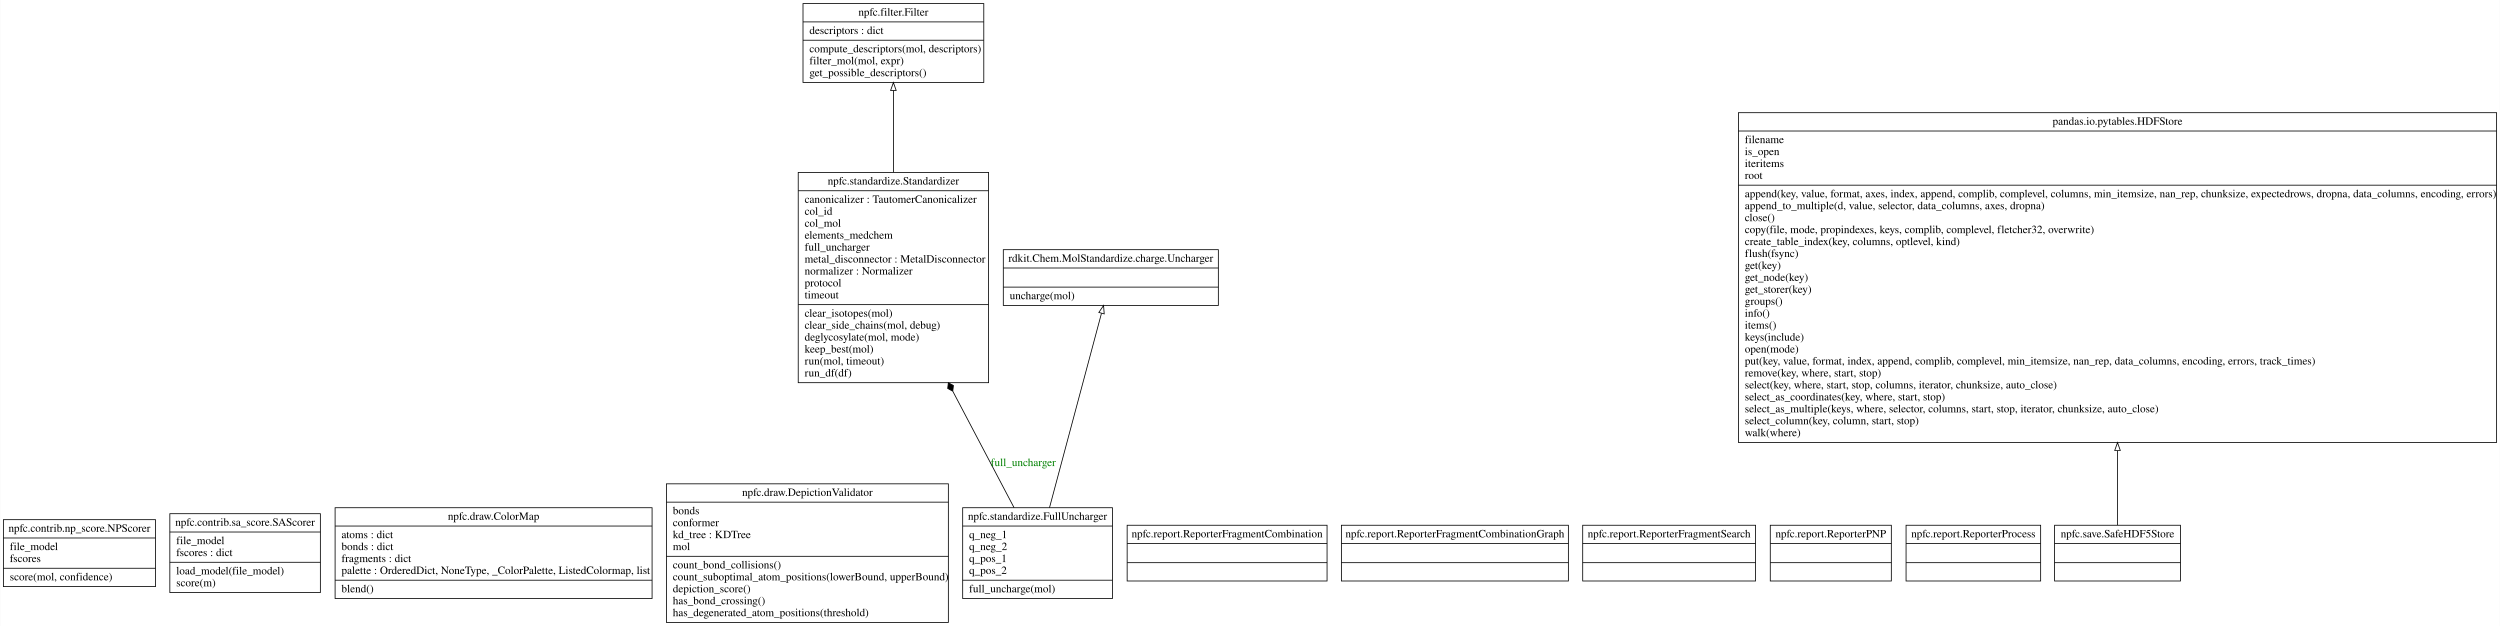
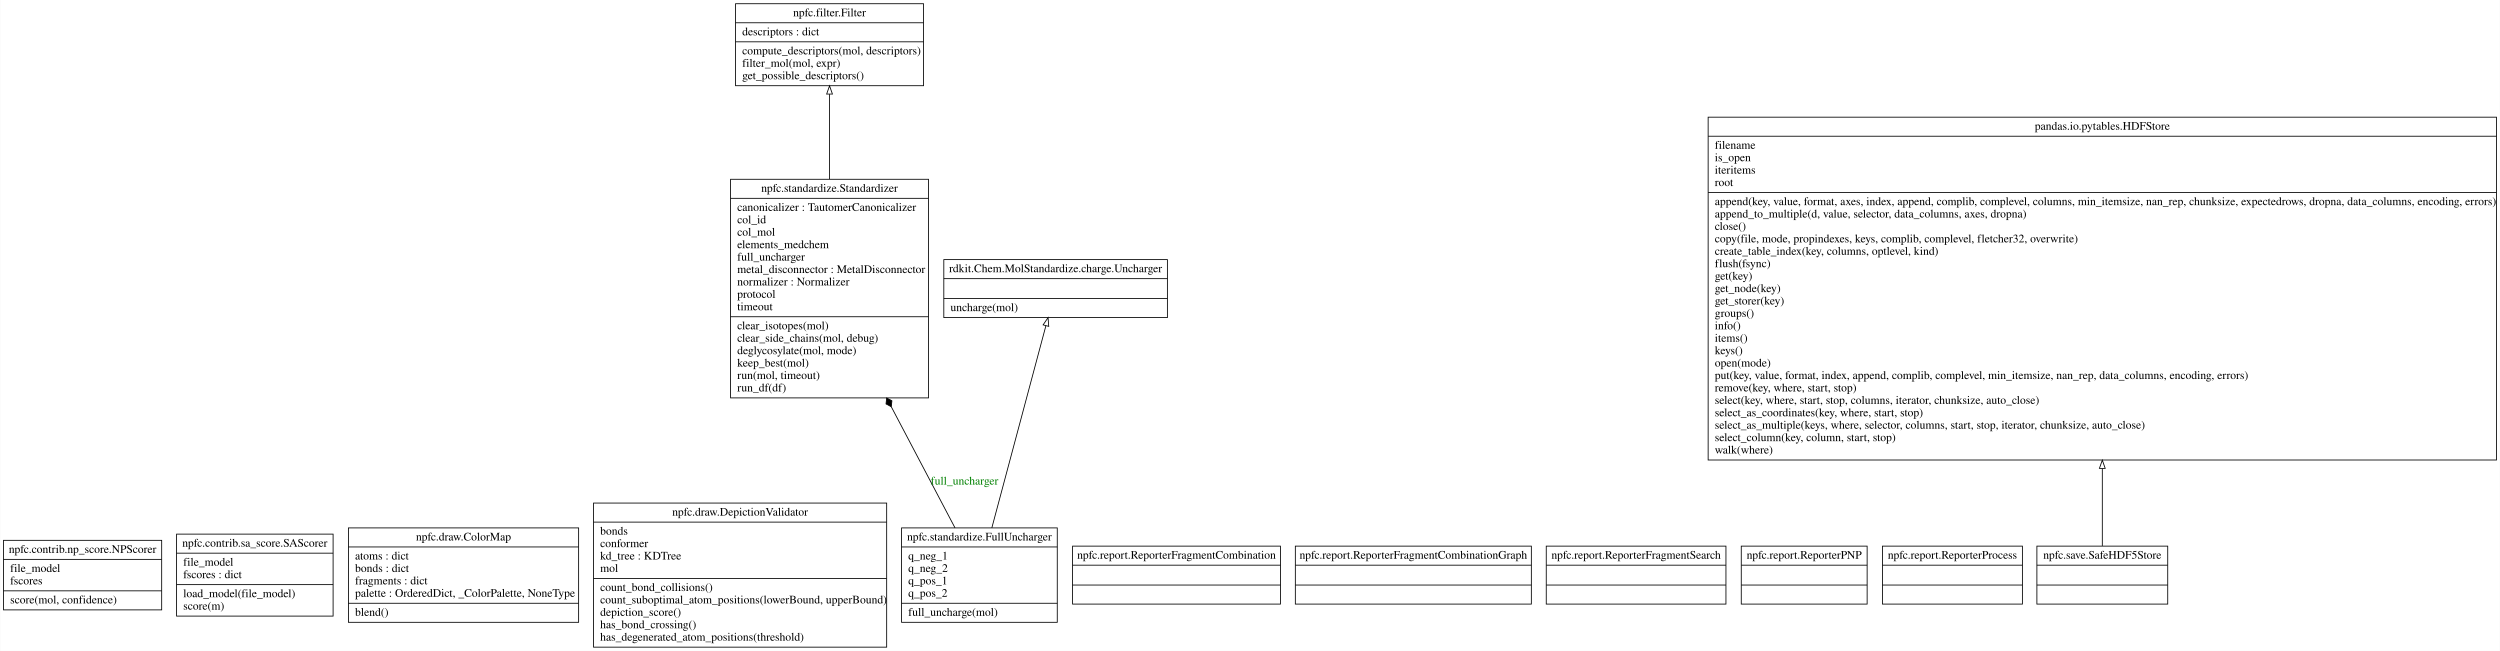
- <svg xmlns="http://www.w3.org/2000/svg" width="3139pt" height="786pt" viewBox="0.00 0.00 3138.50 786.00">
+ <svg xmlns="http://www.w3.org/2000/svg" width="3019pt" height="786pt" viewBox="0.00 0.00 3018.50 786.00">
  <g id="graph0" class="graph" transform="scale(1 1) rotate(0) translate(4 782)">
-     <polygon fill="white" stroke="transparent" points="-4,4 -4,-782 3134.5,-782 3134.5,4 -4,4" />
+     <polygon fill="white" stroke="none" points="-4,4 -4,-782 3014.5,-782 3014.5,4 -4,4" />
    <g id="node1" class="node">
      <polygon fill="none" stroke="black" points="0,-45.5 0,-129.5 191,-129.5 191,-45.5 0,-45.5" />
      <text text-anchor="middle" x="95.5" y="-114.3" font-family="Times,serif" font-size="14.00">npfc.contrib.np_score.NPScorer</text>
      <polyline fill="none" stroke="black" points="0,-106.5 191,-106.5 " />
      <text text-anchor="start" x="8" y="-91.3" font-family="Times,serif" font-size="14.00">file_model</text>
      <text text-anchor="start" x="8" y="-76.3" font-family="Times,serif" font-size="14.00">fscores</text>
      <polyline fill="none" stroke="black" points="0,-68.5 191,-68.5 " />
      <text text-anchor="start" x="8" y="-53.3" font-family="Times,serif" font-size="14.00">score(mol, confidence)</text>
    </g>
    <g id="node2" class="node">
      <polygon fill="none" stroke="black" points="209,-38 209,-137 398,-137 398,-38 209,-38" />
      <text text-anchor="middle" x="303.5" y="-121.8" font-family="Times,serif" font-size="14.00">npfc.contrib.sa_score.SAScorer</text>
      <polyline fill="none" stroke="black" points="209,-114 398,-114 " />
      <text text-anchor="start" x="217" y="-98.8" font-family="Times,serif" font-size="14.00">file_model</text>
      <text text-anchor="start" x="217" y="-83.8" font-family="Times,serif" font-size="14.00">fscores : dict</text>
      <polyline fill="none" stroke="black" points="209,-76 398,-76 " />
      <text text-anchor="start" x="217" y="-60.8" font-family="Times,serif" font-size="14.00">load_model(file_model)</text>
      <text text-anchor="start" x="217" y="-45.8" font-family="Times,serif" font-size="14.00">score(m)</text>
    </g>
    <g id="node3" class="node">
-       <polygon fill="none" stroke="black" points="416.5,-30.5 416.5,-144.5 814.5,-144.5 814.5,-30.5 416.5,-30.5" />
-       <text text-anchor="middle" x="615.5" y="-129.3" font-family="Times,serif" font-size="14.00">npfc.draw.ColorMap</text>
-       <polyline fill="none" stroke="black" points="416.5,-121.5 814.5,-121.5 " />
+       <polygon fill="none" stroke="black" points="416.5,-30.5 416.5,-144.5 694.5,-144.5 694.5,-30.5 416.5,-30.5" />
+       <text text-anchor="middle" x="555.5" y="-129.3" font-family="Times,serif" font-size="14.00">npfc.draw.ColorMap</text>
+       <polyline fill="none" stroke="black" points="416.5,-121.5 694.5,-121.5 " />
      <text text-anchor="start" x="424.5" y="-106.3" font-family="Times,serif" font-size="14.00">atoms : dict</text>
      <text text-anchor="start" x="424.5" y="-91.3" font-family="Times,serif" font-size="14.00">bonds : dict</text>
      <text text-anchor="start" x="424.5" y="-76.3" font-family="Times,serif" font-size="14.00">fragments : dict</text>
-       <text text-anchor="start" x="424.5" y="-61.3" font-family="Times,serif" font-size="14.00">palette : OrderedDict, NoneType, _ColorPalette, ListedColormap, list</text>
-       <polyline fill="none" stroke="black" points="416.5,-53.5 814.5,-53.5 " />
+       <text text-anchor="start" x="424.5" y="-61.3" font-family="Times,serif" font-size="14.00">palette : OrderedDict, _ColorPalette, NoneType</text>
+       <polyline fill="none" stroke="black" points="416.5,-53.5 694.5,-53.5 " />
      <text text-anchor="start" x="424.5" y="-38.3" font-family="Times,serif" font-size="14.00">blend()</text>
    </g>
    <g id="node4" class="node">
-       <polygon fill="none" stroke="black" points="832.5,-0.5 832.5,-174.5 1186.5,-174.5 1186.5,-0.5 832.5,-0.5" />
-       <text text-anchor="middle" x="1009.5" y="-159.3" font-family="Times,serif" font-size="14.00">npfc.draw.DepictionValidator</text>
-       <polyline fill="none" stroke="black" points="832.5,-151.5 1186.5,-151.5 " />
-       <text text-anchor="start" x="840.5" y="-136.3" font-family="Times,serif" font-size="14.00">bonds</text>
-       <text text-anchor="start" x="840.5" y="-121.3" font-family="Times,serif" font-size="14.00">conformer</text>
-       <text text-anchor="start" x="840.5" y="-106.3" font-family="Times,serif" font-size="14.00">kd_tree : KDTree</text>
-       <text text-anchor="start" x="840.5" y="-91.3" font-family="Times,serif" font-size="14.00">mol</text>
-       <polyline fill="none" stroke="black" points="832.5,-83.5 1186.5,-83.5 " />
-       <text text-anchor="start" x="840.5" y="-68.3" font-family="Times,serif" font-size="14.00">count_bond_collisions()</text>
-       <text text-anchor="start" x="840.5" y="-53.3" font-family="Times,serif" font-size="14.00">count_suboptimal_atom_positions(lowerBound, upperBound)</text>
-       <text text-anchor="start" x="840.5" y="-38.3" font-family="Times,serif" font-size="14.00">depiction_score()</text>
-       <text text-anchor="start" x="840.5" y="-23.3" font-family="Times,serif" font-size="14.00">has_bond_crossing()</text>
-       <text text-anchor="start" x="840.5" y="-8.3" font-family="Times,serif" font-size="14.00">has_degenerated_atom_positions(threshold)</text>
+       <polygon fill="none" stroke="black" points="712.5,-0.5 712.5,-174.5 1066.5,-174.5 1066.5,-0.5 712.5,-0.5" />
+       <text text-anchor="middle" x="889.5" y="-159.3" font-family="Times,serif" font-size="14.00">npfc.draw.DepictionValidator</text>
+       <polyline fill="none" stroke="black" points="712.5,-151.5 1066.5,-151.5 " />
+       <text text-anchor="start" x="720.5" y="-136.3" font-family="Times,serif" font-size="14.00">bonds</text>
+       <text text-anchor="start" x="720.5" y="-121.3" font-family="Times,serif" font-size="14.00">conformer</text>
+       <text text-anchor="start" x="720.5" y="-106.3" font-family="Times,serif" font-size="14.00">kd_tree : KDTree</text>
+       <text text-anchor="start" x="720.5" y="-91.3" font-family="Times,serif" font-size="14.00">mol</text>
+       <polyline fill="none" stroke="black" points="712.5,-83.5 1066.5,-83.5 " />
+       <text text-anchor="start" x="720.5" y="-68.3" font-family="Times,serif" font-size="14.00">count_bond_collisions()</text>
+       <text text-anchor="start" x="720.5" y="-53.3" font-family="Times,serif" font-size="14.00">count_suboptimal_atom_positions(lowerBound, upperBound)</text>
+       <text text-anchor="start" x="720.5" y="-38.3" font-family="Times,serif" font-size="14.00">depiction_score()</text>
+       <text text-anchor="start" x="720.5" y="-23.3" font-family="Times,serif" font-size="14.00">has_bond_crossing()</text>
+       <text text-anchor="start" x="720.5" y="-8.3" font-family="Times,serif" font-size="14.00">has_degenerated_atom_positions(threshold)</text>
    </g>
    <g id="node5" class="node">
-       <polygon fill="none" stroke="black" points="1004,-678.5 1004,-777.5 1231,-777.5 1231,-678.5 1004,-678.5" />
-       <text text-anchor="middle" x="1117.5" y="-762.3" font-family="Times,serif" font-size="14.00">npfc.filter.Filter</text>
-       <polyline fill="none" stroke="black" points="1004,-754.5 1231,-754.5 " />
-       <text text-anchor="start" x="1012" y="-739.3" font-family="Times,serif" font-size="14.00">descriptors : dict</text>
-       <polyline fill="none" stroke="black" points="1004,-731.5 1231,-731.5 " />
-       <text text-anchor="start" x="1012" y="-716.3" font-family="Times,serif" font-size="14.00">compute_descriptors(mol, descriptors)</text>
-       <text text-anchor="start" x="1012" y="-701.3" font-family="Times,serif" font-size="14.00">filter_mol(mol, expr)</text>
-       <text text-anchor="start" x="1012" y="-686.3" font-family="Times,serif" font-size="14.00">get_possible_descriptors()</text>
+       <polygon fill="none" stroke="black" points="884,-678.5 884,-777.5 1111,-777.5 1111,-678.5 884,-678.5" />
+       <text text-anchor="middle" x="997.5" y="-762.3" font-family="Times,serif" font-size="14.00">npfc.filter.Filter</text>
+       <polyline fill="none" stroke="black" points="884,-754.5 1111,-754.5 " />
+       <text text-anchor="start" x="892" y="-739.3" font-family="Times,serif" font-size="14.00">descriptors : dict</text>
+       <polyline fill="none" stroke="black" points="884,-731.5 1111,-731.5 " />
+       <text text-anchor="start" x="892" y="-716.3" font-family="Times,serif" font-size="14.00">compute_descriptors(mol, descriptors)</text>
+       <text text-anchor="start" x="892" y="-701.3" font-family="Times,serif" font-size="14.00">filter_mol(mol, expr)</text>
+       <text text-anchor="start" x="892" y="-686.3" font-family="Times,serif" font-size="14.00">get_possible_descriptors()</text>
    </g>
    <g id="node6" class="node">
-       <polygon fill="none" stroke="black" points="1411,-52.5 1411,-122.5 1662,-122.5 1662,-52.5 1411,-52.5" />
-       <text text-anchor="middle" x="1536.5" y="-107.3" font-family="Times,serif" font-size="14.00">npfc.report.ReporterFragmentCombination</text>
-       <polyline fill="none" stroke="black" points="1411,-99.5 1662,-99.5 " />
-       <polyline fill="none" stroke="black" points="1411,-75.5 1662,-75.5 " />
-       <text text-anchor="middle" x="1536.5" y="-60.3" font-family="Times,serif" font-size="14.00"> </text>
+       <polygon fill="none" stroke="black" points="1291,-52.5 1291,-122.5 1542,-122.5 1542,-52.5 1291,-52.5" />
+       <text text-anchor="middle" x="1416.5" y="-107.3" font-family="Times,serif" font-size="14.00">npfc.report.ReporterFragmentCombination</text>
+       <polyline fill="none" stroke="black" points="1291,-99.5 1542,-99.5 " />
+       <polyline fill="none" stroke="black" points="1291,-75.5 1542,-75.5 " />
+       <text text-anchor="middle" x="1416.5" y="-60.3" font-family="Times,serif" font-size="14.00"> </text>
    </g>
    <g id="node7" class="node">
-       <polygon fill="none" stroke="black" points="1680,-52.5 1680,-122.5 1965,-122.5 1965,-52.5 1680,-52.5" />
-       <text text-anchor="middle" x="1822.5" y="-107.3" font-family="Times,serif" font-size="14.00">npfc.report.ReporterFragmentCombinationGraph</text>
-       <polyline fill="none" stroke="black" points="1680,-99.5 1965,-99.5 " />
-       <polyline fill="none" stroke="black" points="1680,-75.5 1965,-75.5 " />
-       <text text-anchor="middle" x="1822.5" y="-60.3" font-family="Times,serif" font-size="14.00"> </text>
+       <polygon fill="none" stroke="black" points="1560,-52.5 1560,-122.5 1845,-122.5 1845,-52.5 1560,-52.5" />
+       <text text-anchor="middle" x="1702.5" y="-107.3" font-family="Times,serif" font-size="14.00">npfc.report.ReporterFragmentCombinationGraph</text>
+       <polyline fill="none" stroke="black" points="1560,-99.5 1845,-99.5 " />
+       <polyline fill="none" stroke="black" points="1560,-75.5 1845,-75.5 " />
+       <text text-anchor="middle" x="1702.5" y="-60.3" font-family="Times,serif" font-size="14.00"> </text>
    </g>
    <g id="node8" class="node">
-       <polygon fill="none" stroke="black" points="1983,-52.5 1983,-122.5 2200,-122.5 2200,-52.5 1983,-52.5" />
-       <text text-anchor="middle" x="2091.5" y="-107.3" font-family="Times,serif" font-size="14.00">npfc.report.ReporterFragmentSearch</text>
-       <polyline fill="none" stroke="black" points="1983,-99.5 2200,-99.5 " />
-       <polyline fill="none" stroke="black" points="1983,-75.5 2200,-75.5 " />
-       <text text-anchor="middle" x="2091.5" y="-60.3" font-family="Times,serif" font-size="14.00"> </text>
+       <polygon fill="none" stroke="black" points="1863,-52.5 1863,-122.5 2080,-122.5 2080,-52.5 1863,-52.5" />
+       <text text-anchor="middle" x="1971.5" y="-107.3" font-family="Times,serif" font-size="14.00">npfc.report.ReporterFragmentSearch</text>
+       <polyline fill="none" stroke="black" points="1863,-99.5 2080,-99.5 " />
+       <polyline fill="none" stroke="black" points="1863,-75.5 2080,-75.5 " />
+       <text text-anchor="middle" x="1971.5" y="-60.3" font-family="Times,serif" font-size="14.00"> </text>
    </g>
    <g id="node9" class="node">
-       <polygon fill="none" stroke="black" points="2218.5,-52.5 2218.5,-122.5 2370.5,-122.5 2370.5,-52.5 2218.5,-52.5" />
-       <text text-anchor="middle" x="2294.5" y="-107.3" font-family="Times,serif" font-size="14.00">npfc.report.ReporterPNP</text>
-       <polyline fill="none" stroke="black" points="2218.5,-99.5 2370.5,-99.5 " />
-       <polyline fill="none" stroke="black" points="2218.5,-75.5 2370.5,-75.5 " />
-       <text text-anchor="middle" x="2294.5" y="-60.3" font-family="Times,serif" font-size="14.00"> </text>
+       <polygon fill="none" stroke="black" points="2098.5,-52.5 2098.5,-122.5 2250.5,-122.5 2250.5,-52.5 2098.5,-52.5" />
+       <text text-anchor="middle" x="2174.5" y="-107.3" font-family="Times,serif" font-size="14.00">npfc.report.ReporterPNP</text>
+       <polyline fill="none" stroke="black" points="2098.5,-99.5 2250.5,-99.5 " />
+       <polyline fill="none" stroke="black" points="2098.5,-75.5 2250.5,-75.5 " />
+       <text text-anchor="middle" x="2174.5" y="-60.3" font-family="Times,serif" font-size="14.00"> </text>
    </g>
    <g id="node10" class="node">
-       <polygon fill="none" stroke="black" points="2389,-52.5 2389,-122.5 2558,-122.5 2558,-52.5 2389,-52.5" />
-       <text text-anchor="middle" x="2473.5" y="-107.3" font-family="Times,serif" font-size="14.00">npfc.report.ReporterProcess</text>
-       <polyline fill="none" stroke="black" points="2389,-99.5 2558,-99.5 " />
-       <polyline fill="none" stroke="black" points="2389,-75.5 2558,-75.5 " />
-       <text text-anchor="middle" x="2473.5" y="-60.3" font-family="Times,serif" font-size="14.00"> </text>
+       <polygon fill="none" stroke="black" points="2269,-52.5 2269,-122.5 2438,-122.5 2438,-52.5 2269,-52.5" />
+       <text text-anchor="middle" x="2353.5" y="-107.3" font-family="Times,serif" font-size="14.00">npfc.report.ReporterProcess</text>
+       <polyline fill="none" stroke="black" points="2269,-99.5 2438,-99.5 " />
+       <polyline fill="none" stroke="black" points="2269,-75.5 2438,-75.5 " />
+       <text text-anchor="middle" x="2353.5" y="-60.3" font-family="Times,serif" font-size="14.00"> </text>
    </g>
    <g id="node11" class="node">
-       <polygon fill="none" stroke="black" points="2575.5,-52.5 2575.5,-122.5 2733.5,-122.5 2733.5,-52.5 2575.5,-52.5" />
-       <text text-anchor="middle" x="2654.5" y="-107.3" font-family="Times,serif" font-size="14.00">npfc.save.SafeHDF5Store</text>
-       <polyline fill="none" stroke="black" points="2575.5,-99.5 2733.5,-99.5 " />
-       <polyline fill="none" stroke="black" points="2575.5,-75.5 2733.5,-75.5 " />
-       <text text-anchor="middle" x="2654.5" y="-60.3" font-family="Times,serif" font-size="14.00"> </text>
+       <polygon fill="none" stroke="black" points="2455.5,-52.5 2455.5,-122.5 2613.5,-122.5 2613.5,-52.5 2455.5,-52.5" />
+       <text text-anchor="middle" x="2534.5" y="-107.3" font-family="Times,serif" font-size="14.00">npfc.save.SafeHDF5Store</text>
+       <polyline fill="none" stroke="black" points="2455.5,-99.5 2613.5,-99.5 " />
+       <polyline fill="none" stroke="black" points="2455.5,-75.5 2613.5,-75.5 " />
+       <text text-anchor="middle" x="2534.5" y="-60.3" font-family="Times,serif" font-size="14.00"> </text>
    </g>
    <g id="node14" class="node">
-       <polygon fill="none" stroke="black" points="2178.5,-226.5 2178.5,-640.5 3130.5,-640.5 3130.5,-226.5 2178.5,-226.5" />
-       <text text-anchor="middle" x="2654.5" y="-625.3" font-family="Times,serif" font-size="14.00">pandas.io.pytables.HDFStore</text>
-       <polyline fill="none" stroke="black" points="2178.5,-617.5 3130.5,-617.5 " />
-       <text text-anchor="start" x="2186.5" y="-602.3" font-family="Times,serif" font-size="14.00">filename</text>
-       <text text-anchor="start" x="2186.5" y="-587.3" font-family="Times,serif" font-size="14.00">is_open</text>
-       <text text-anchor="start" x="2186.5" y="-572.3" font-family="Times,serif" font-size="14.00">iteritems</text>
-       <text text-anchor="start" x="2186.5" y="-557.3" font-family="Times,serif" font-size="14.00">root</text>
-       <polyline fill="none" stroke="black" points="2178.5,-549.5 3130.5,-549.5 " />
-       <text text-anchor="start" x="2186.5" y="-534.3" font-family="Times,serif" font-size="14.00">append(key, value, format, axes, index, append, complib, complevel, columns, min_itemsize, nan_rep, chunksize, expectedrows, dropna, data_columns, encoding, errors)</text>
-       <text text-anchor="start" x="2186.5" y="-519.3" font-family="Times,serif" font-size="14.00">append_to_multiple(d, value, selector, data_columns, axes, dropna)</text>
-       <text text-anchor="start" x="2186.5" y="-504.3" font-family="Times,serif" font-size="14.00">close()</text>
-       <text text-anchor="start" x="2186.5" y="-489.3" font-family="Times,serif" font-size="14.00">copy(file, mode, propindexes, keys, complib, complevel, fletcher32, overwrite)</text>
-       <text text-anchor="start" x="2186.5" y="-474.3" font-family="Times,serif" font-size="14.00">create_table_index(key, columns, optlevel, kind)</text>
-       <text text-anchor="start" x="2186.5" y="-459.3" font-family="Times,serif" font-size="14.00">flush(fsync)</text>
-       <text text-anchor="start" x="2186.5" y="-444.3" font-family="Times,serif" font-size="14.00">get(key)</text>
-       <text text-anchor="start" x="2186.5" y="-429.3" font-family="Times,serif" font-size="14.00">get_node(key)</text>
-       <text text-anchor="start" x="2186.5" y="-414.3" font-family="Times,serif" font-size="14.00">get_storer(key)</text>
-       <text text-anchor="start" x="2186.5" y="-399.3" font-family="Times,serif" font-size="14.00">groups()</text>
-       <text text-anchor="start" x="2186.5" y="-384.3" font-family="Times,serif" font-size="14.00">info()</text>
-       <text text-anchor="start" x="2186.5" y="-369.3" font-family="Times,serif" font-size="14.00">items()</text>
-       <text text-anchor="start" x="2186.5" y="-354.3" font-family="Times,serif" font-size="14.00">keys(include)</text>
-       <text text-anchor="start" x="2186.5" y="-339.3" font-family="Times,serif" font-size="14.00">open(mode)</text>
-       <text text-anchor="start" x="2186.5" y="-324.3" font-family="Times,serif" font-size="14.00">put(key, value, format, index, append, complib, complevel, min_itemsize, nan_rep, data_columns, encoding, errors, track_times)</text>
-       <text text-anchor="start" x="2186.5" y="-309.3" font-family="Times,serif" font-size="14.00">remove(key, where, start, stop)</text>
-       <text text-anchor="start" x="2186.5" y="-294.3" font-family="Times,serif" font-size="14.00">select(key, where, start, stop, columns, iterator, chunksize, auto_close)</text>
-       <text text-anchor="start" x="2186.5" y="-279.3" font-family="Times,serif" font-size="14.00">select_as_coordinates(key, where, start, stop)</text>
-       <text text-anchor="start" x="2186.5" y="-264.3" font-family="Times,serif" font-size="14.00">select_as_multiple(keys, where, selector, columns, start, stop, iterator, chunksize, auto_close)</text>
-       <text text-anchor="start" x="2186.5" y="-249.3" font-family="Times,serif" font-size="14.00">select_column(key, column, start, stop)</text>
-       <text text-anchor="start" x="2186.5" y="-234.3" font-family="Times,serif" font-size="14.00">walk(where)</text>
+       <polygon fill="none" stroke="black" points="2058.5,-226.5 2058.5,-640.5 3010.5,-640.5 3010.5,-226.5 2058.5,-226.5" />
+       <text text-anchor="middle" x="2534.5" y="-625.3" font-family="Times,serif" font-size="14.00">pandas.io.pytables.HDFStore</text>
+       <polyline fill="none" stroke="black" points="2058.5,-617.5 3010.5,-617.5 " />
+       <text text-anchor="start" x="2066.5" y="-602.3" font-family="Times,serif" font-size="14.00">filename</text>
+       <text text-anchor="start" x="2066.5" y="-587.3" font-family="Times,serif" font-size="14.00">is_open</text>
+       <text text-anchor="start" x="2066.5" y="-572.3" font-family="Times,serif" font-size="14.00">iteritems</text>
+       <text text-anchor="start" x="2066.5" y="-557.3" font-family="Times,serif" font-size="14.00">root</text>
+       <polyline fill="none" stroke="black" points="2058.5,-549.5 3010.5,-549.5 " />
+       <text text-anchor="start" x="2066.5" y="-534.3" font-family="Times,serif" font-size="14.00">append(key, value, format, axes, index, append, complib, complevel, columns, min_itemsize, nan_rep, chunksize, expectedrows, dropna, data_columns, encoding, errors)</text>
+       <text text-anchor="start" x="2066.5" y="-519.3" font-family="Times,serif" font-size="14.00">append_to_multiple(d, value, selector, data_columns, axes, dropna)</text>
+       <text text-anchor="start" x="2066.5" y="-504.3" font-family="Times,serif" font-size="14.00">close()</text>
+       <text text-anchor="start" x="2066.5" y="-489.3" font-family="Times,serif" font-size="14.00">copy(file, mode, propindexes, keys, complib, complevel, fletcher32, overwrite)</text>
+       <text text-anchor="start" x="2066.5" y="-474.3" font-family="Times,serif" font-size="14.00">create_table_index(key, columns, optlevel, kind)</text>
+       <text text-anchor="start" x="2066.5" y="-459.3" font-family="Times,serif" font-size="14.00">flush(fsync)</text>
+       <text text-anchor="start" x="2066.5" y="-444.3" font-family="Times,serif" font-size="14.00">get(key)</text>
+       <text text-anchor="start" x="2066.5" y="-429.3" font-family="Times,serif" font-size="14.00">get_node(key)</text>
+       <text text-anchor="start" x="2066.5" y="-414.3" font-family="Times,serif" font-size="14.00">get_storer(key)</text>
+       <text text-anchor="start" x="2066.5" y="-399.3" font-family="Times,serif" font-size="14.00">groups()</text>
+       <text text-anchor="start" x="2066.5" y="-384.3" font-family="Times,serif" font-size="14.00">info()</text>
+       <text text-anchor="start" x="2066.5" y="-369.3" font-family="Times,serif" font-size="14.00">items()</text>
+       <text text-anchor="start" x="2066.5" y="-354.3" font-family="Times,serif" font-size="14.00">keys()</text>
+       <text text-anchor="start" x="2066.5" y="-339.3" font-family="Times,serif" font-size="14.00">open(mode)</text>
+       <text text-anchor="start" x="2066.5" y="-324.3" font-family="Times,serif" font-size="14.00">put(key, value, format, index, append, complib, complevel, min_itemsize, nan_rep, data_columns, encoding, errors)</text>
+       <text text-anchor="start" x="2066.5" y="-309.3" font-family="Times,serif" font-size="14.00">remove(key, where, start, stop)</text>
+       <text text-anchor="start" x="2066.5" y="-294.3" font-family="Times,serif" font-size="14.00">select(key, where, start, stop, columns, iterator, chunksize, auto_close)</text>
+       <text text-anchor="start" x="2066.5" y="-279.3" font-family="Times,serif" font-size="14.00">select_as_coordinates(key, where, start, stop)</text>
+       <text text-anchor="start" x="2066.5" y="-264.3" font-family="Times,serif" font-size="14.00">select_as_multiple(keys, where, selector, columns, start, stop, iterator, chunksize, auto_close)</text>
+       <text text-anchor="start" x="2066.5" y="-249.3" font-family="Times,serif" font-size="14.00">select_column(key, column, start, stop)</text>
+       <text text-anchor="start" x="2066.5" y="-234.3" font-family="Times,serif" font-size="14.00">walk(where)</text>
    </g>
    <g id="edge1" class="edge">
-       <path fill="none" stroke="black" d="M2654.5,-122.74C2654.5,-146.28 2654.5,-179.74 2654.5,-216.04" />
-       <polygon fill="none" stroke="black" points="2651,-216.35 2654.5,-226.35 2658,-216.35 2651,-216.35" />
+       <path fill="none" stroke="black" d="M2534.5,-122.742C2534.5,-146.275 2534.5,-179.739 2534.5,-216.039" />
+       <polygon fill="none" stroke="black" points="2531,-216.347 2534.5,-226.347 2538,-216.347 2531,-216.347" />
    </g>
    <g id="node12" class="node">
-       <polygon fill="none" stroke="black" points="1204.5,-30.5 1204.5,-144.5 1392.5,-144.5 1392.5,-30.5 1204.5,-30.5" />
-       <text text-anchor="middle" x="1298.5" y="-129.3" font-family="Times,serif" font-size="14.00">npfc.standardize.FullUncharger</text>
-       <polyline fill="none" stroke="black" points="1204.5,-121.5 1392.5,-121.5 " />
-       <text text-anchor="start" x="1212.5" y="-106.3" font-family="Times,serif" font-size="14.00">q_neg_1</text>
-       <text text-anchor="start" x="1212.5" y="-91.3" font-family="Times,serif" font-size="14.00">q_neg_2</text>
-       <text text-anchor="start" x="1212.5" y="-76.3" font-family="Times,serif" font-size="14.00">q_pos_1</text>
-       <text text-anchor="start" x="1212.5" y="-61.3" font-family="Times,serif" font-size="14.00">q_pos_2</text>
-       <polyline fill="none" stroke="black" points="1204.5,-53.5 1392.5,-53.5 " />
-       <text text-anchor="start" x="1212.5" y="-38.3" font-family="Times,serif" font-size="14.00">full_uncharge(mol)</text>
+       <polygon fill="none" stroke="black" points="1084.5,-30.5 1084.5,-144.5 1272.5,-144.5 1272.5,-30.5 1084.5,-30.5" />
+       <text text-anchor="middle" x="1178.5" y="-129.3" font-family="Times,serif" font-size="14.00">npfc.standardize.FullUncharger</text>
+       <polyline fill="none" stroke="black" points="1084.5,-121.5 1272.5,-121.5 " />
+       <text text-anchor="start" x="1092.5" y="-106.3" font-family="Times,serif" font-size="14.00">q_neg_1</text>
+       <text text-anchor="start" x="1092.5" y="-91.3" font-family="Times,serif" font-size="14.00">q_neg_2</text>
+       <text text-anchor="start" x="1092.5" y="-76.3" font-family="Times,serif" font-size="14.00">q_pos_1</text>
+       <text text-anchor="start" x="1092.5" y="-61.3" font-family="Times,serif" font-size="14.00">q_pos_2</text>
+       <polyline fill="none" stroke="black" points="1084.5,-53.5 1272.5,-53.5 " />
+       <text text-anchor="start" x="1092.5" y="-38.3" font-family="Times,serif" font-size="14.00">full_uncharge(mol)</text>
    </g>
    <g id="node13" class="node">
-       <polygon fill="none" stroke="black" points="998,-301.5 998,-565.5 1237,-565.5 1237,-301.5 998,-301.5" />
-       <text text-anchor="middle" x="1117.5" y="-550.3" font-family="Times,serif" font-size="14.00">npfc.standardize.Standardizer</text>
-       <polyline fill="none" stroke="black" points="998,-542.5 1237,-542.5 " />
-       <text text-anchor="start" x="1006" y="-527.3" font-family="Times,serif" font-size="14.00">canonicalizer : TautomerCanonicalizer</text>
-       <text text-anchor="start" x="1006" y="-512.3" font-family="Times,serif" font-size="14.00">col_id</text>
-       <text text-anchor="start" x="1006" y="-497.3" font-family="Times,serif" font-size="14.00">col_mol</text>
-       <text text-anchor="start" x="1006" y="-482.3" font-family="Times,serif" font-size="14.00">elements_medchem</text>
-       <text text-anchor="start" x="1006" y="-467.3" font-family="Times,serif" font-size="14.00">full_uncharger</text>
-       <text text-anchor="start" x="1006" y="-452.3" font-family="Times,serif" font-size="14.00">metal_disconnector : MetalDisconnector</text>
-       <text text-anchor="start" x="1006" y="-437.3" font-family="Times,serif" font-size="14.00">normalizer : Normalizer</text>
-       <text text-anchor="start" x="1006" y="-422.3" font-family="Times,serif" font-size="14.00">protocol</text>
-       <text text-anchor="start" x="1006" y="-407.3" font-family="Times,serif" font-size="14.00">timeout</text>
-       <polyline fill="none" stroke="black" points="998,-399.5 1237,-399.5 " />
-       <text text-anchor="start" x="1006" y="-384.3" font-family="Times,serif" font-size="14.00">clear_isotopes(mol)</text>
-       <text text-anchor="start" x="1006" y="-369.3" font-family="Times,serif" font-size="14.00">clear_side_chains(mol, debug)</text>
-       <text text-anchor="start" x="1006" y="-354.3" font-family="Times,serif" font-size="14.00">deglycosylate(mol, mode)</text>
-       <text text-anchor="start" x="1006" y="-339.3" font-family="Times,serif" font-size="14.00">keep_best(mol)</text>
-       <text text-anchor="start" x="1006" y="-324.3" font-family="Times,serif" font-size="14.00">run(mol, timeout)</text>
-       <text text-anchor="start" x="1006" y="-309.3" font-family="Times,serif" font-size="14.00">run_df(df)</text>
+       <polygon fill="none" stroke="black" points="878,-301.5 878,-565.5 1117,-565.5 1117,-301.5 878,-301.5" />
+       <text text-anchor="middle" x="997.5" y="-550.3" font-family="Times,serif" font-size="14.00">npfc.standardize.Standardizer</text>
+       <polyline fill="none" stroke="black" points="878,-542.5 1117,-542.5 " />
+       <text text-anchor="start" x="886" y="-527.3" font-family="Times,serif" font-size="14.00">canonicalizer : TautomerCanonicalizer</text>
+       <text text-anchor="start" x="886" y="-512.3" font-family="Times,serif" font-size="14.00">col_id</text>
+       <text text-anchor="start" x="886" y="-497.3" font-family="Times,serif" font-size="14.00">col_mol</text>
+       <text text-anchor="start" x="886" y="-482.3" font-family="Times,serif" font-size="14.00">elements_medchem</text>
+       <text text-anchor="start" x="886" y="-467.3" font-family="Times,serif" font-size="14.00">full_uncharger</text>
+       <text text-anchor="start" x="886" y="-452.3" font-family="Times,serif" font-size="14.00">metal_disconnector : MetalDisconnector</text>
+       <text text-anchor="start" x="886" y="-437.3" font-family="Times,serif" font-size="14.00">normalizer : Normalizer</text>
+       <text text-anchor="start" x="886" y="-422.3" font-family="Times,serif" font-size="14.00">protocol</text>
+       <text text-anchor="start" x="886" y="-407.3" font-family="Times,serif" font-size="14.00">timeout</text>
+       <polyline fill="none" stroke="black" points="878,-399.5 1117,-399.5 " />
+       <text text-anchor="start" x="886" y="-384.3" font-family="Times,serif" font-size="14.00">clear_isotopes(mol)</text>
+       <text text-anchor="start" x="886" y="-369.3" font-family="Times,serif" font-size="14.00">clear_side_chains(mol, debug)</text>
+       <text text-anchor="start" x="886" y="-354.3" font-family="Times,serif" font-size="14.00">deglycosylate(mol, mode)</text>
+       <text text-anchor="start" x="886" y="-339.3" font-family="Times,serif" font-size="14.00">keep_best(mol)</text>
+       <text text-anchor="start" x="886" y="-324.3" font-family="Times,serif" font-size="14.00">run(mol, timeout)</text>
+       <text text-anchor="start" x="886" y="-309.3" font-family="Times,serif" font-size="14.00">run_df(df)</text>
    </g>
    <g id="edge4" class="edge">
-       <path fill="none" stroke="black" d="M1269.02,-144.54C1248.16,-184.17 1219.21,-239.19 1192.2,-290.52" />
-       <polygon fill="black" stroke="black" points="1192.06,-290.79 1192.81,-297.96 1186.47,-301.41 1185.73,-294.24 1192.06,-290.79" />
-       <text text-anchor="middle" x="1280.5" y="-196.8" font-family="Times,serif" font-size="14.00" fill="green">full_uncharger</text>
+       <path fill="none" stroke="black" d="M1149.02,-144.535C1128.16,-184.171 1099.21,-239.187 1072.2,-290.52" />
+       <polygon fill="black" stroke="black" points="1072.06,-290.792 1072.81,-297.964 1066.47,-301.411 1065.73,-294.239 1072.06,-290.792" />
+       <text text-anchor="middle" x="1160.5" y="-196.8" font-family="Times,serif" font-size="14.00" fill="green">full_uncharger</text>
    </g>
    <g id="node15" class="node">
-       <polygon fill="none" stroke="black" points="1255.5,-398.5 1255.5,-468.5 1525.5,-468.5 1525.5,-398.5 1255.5,-398.5" />
-       <text text-anchor="middle" x="1390.5" y="-453.3" font-family="Times,serif" font-size="14.00">rdkit.Chem.MolStandardize.charge.Uncharger</text>
-       <polyline fill="none" stroke="black" points="1255.5,-445.5 1525.5,-445.5 " />
-       <polyline fill="none" stroke="black" points="1255.5,-421.5 1525.5,-421.5 " />
-       <text text-anchor="start" x="1263.5" y="-406.3" font-family="Times,serif" font-size="14.00">uncharge(mol)</text>
+       <polygon fill="none" stroke="black" points="1135.5,-398.5 1135.5,-468.5 1405.5,-468.5 1405.5,-398.5 1135.5,-398.5" />
+       <text text-anchor="middle" x="1270.5" y="-453.3" font-family="Times,serif" font-size="14.00">rdkit.Chem.MolStandardize.charge.Uncharger</text>
+       <polyline fill="none" stroke="black" points="1135.5,-445.5 1405.5,-445.5 " />
+       <polyline fill="none" stroke="black" points="1135.5,-421.5 1405.5,-421.5 " />
+       <text text-anchor="start" x="1143.5" y="-406.3" font-family="Times,serif" font-size="14.00">uncharge(mol)</text>
    </g>
    <g id="edge2" class="edge">
-       <path fill="none" stroke="black" d="M1313.49,-144.54C1331.72,-212.71 1362.12,-326.37 1378.75,-388.55" />
-       <polygon fill="none" stroke="black" points="1375.43,-389.68 1381.39,-398.44 1382.19,-387.87 1375.43,-389.68" />
+       <path fill="none" stroke="black" d="M1193.49,-144.535C1211.72,-212.705 1242.12,-326.366 1258.75,-388.549" />
+       <polygon fill="none" stroke="black" points="1255.43,-389.683 1261.39,-398.439 1262.19,-387.874 1255.43,-389.683" />
    </g>
    <g id="edge3" class="edge">
-       <path fill="none" stroke="black" d="M1117.5,-565.78C1117.5,-601.64 1117.5,-638.72 1117.5,-668.27" />
-       <polygon fill="none" stroke="black" points="1114,-668.39 1117.5,-678.39 1121,-668.39 1114,-668.39" />
+       <path fill="none" stroke="black" d="M997.5,-565.777C997.5,-601.643 997.5,-638.722 997.5,-668.265" />
+       <polygon fill="none" stroke="black" points="994,-668.387 997.5,-678.387 1001,-668.387 994,-668.387" />
    </g>
  </g>
</svg>
